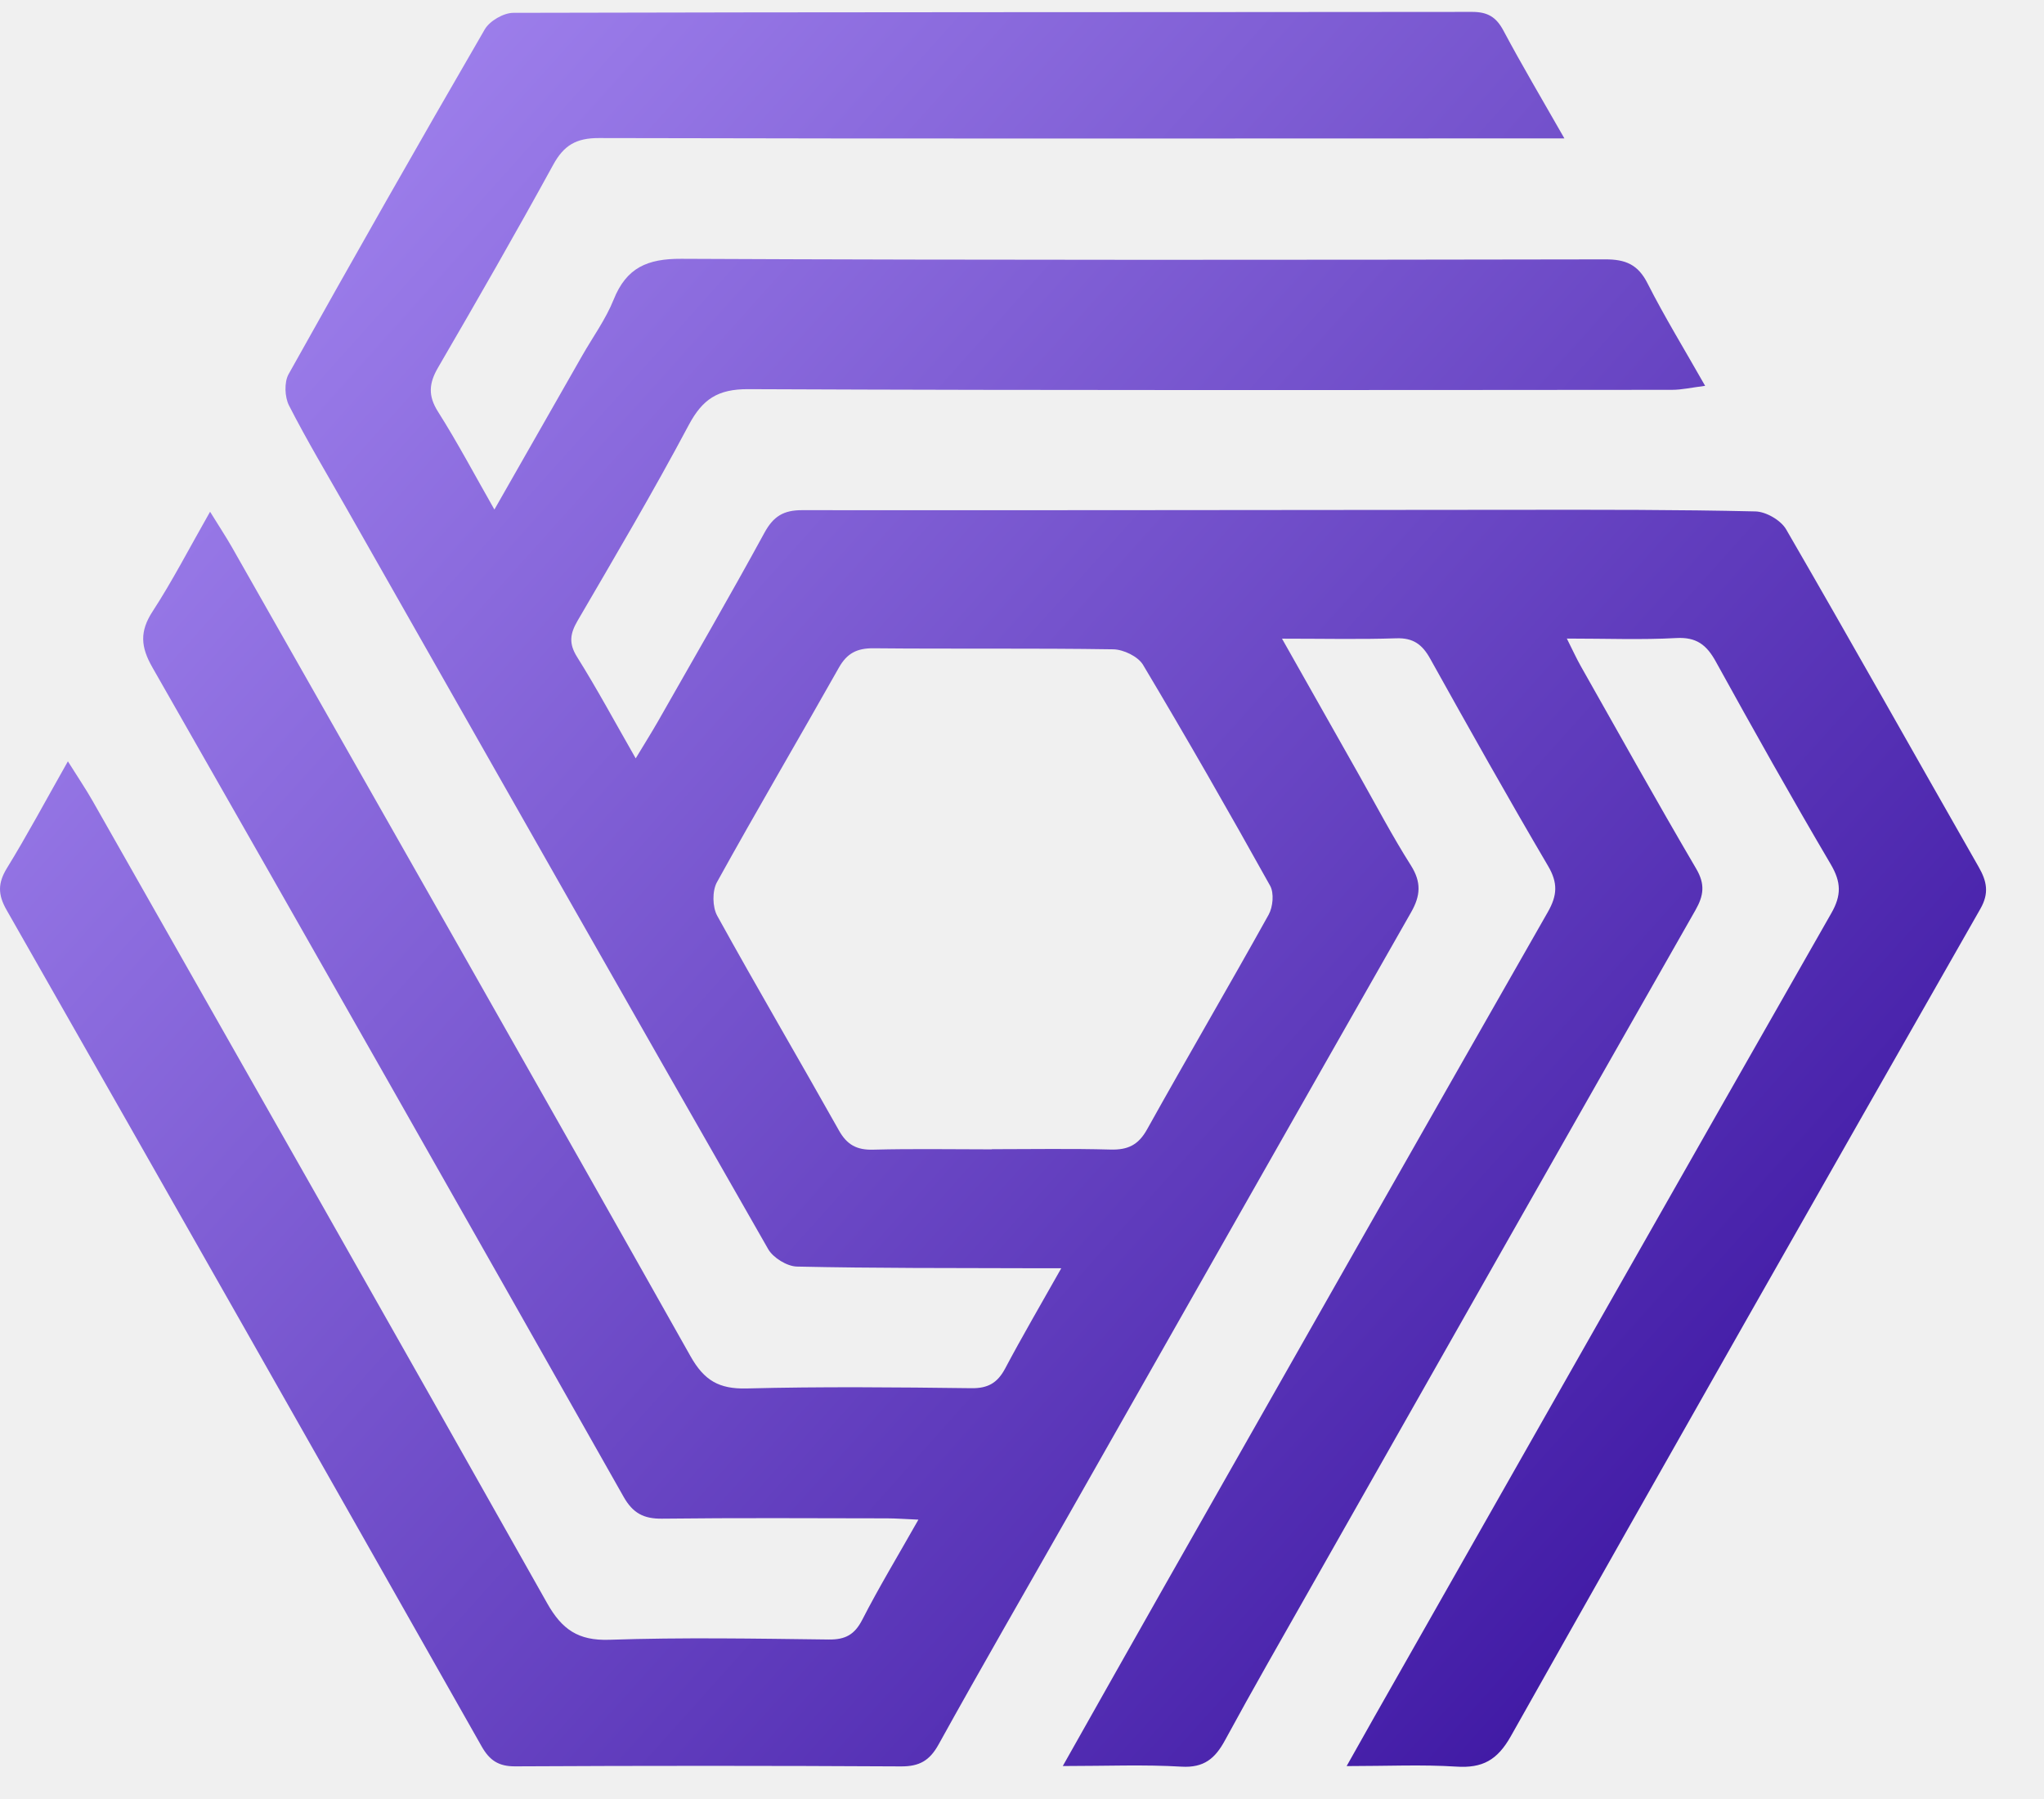
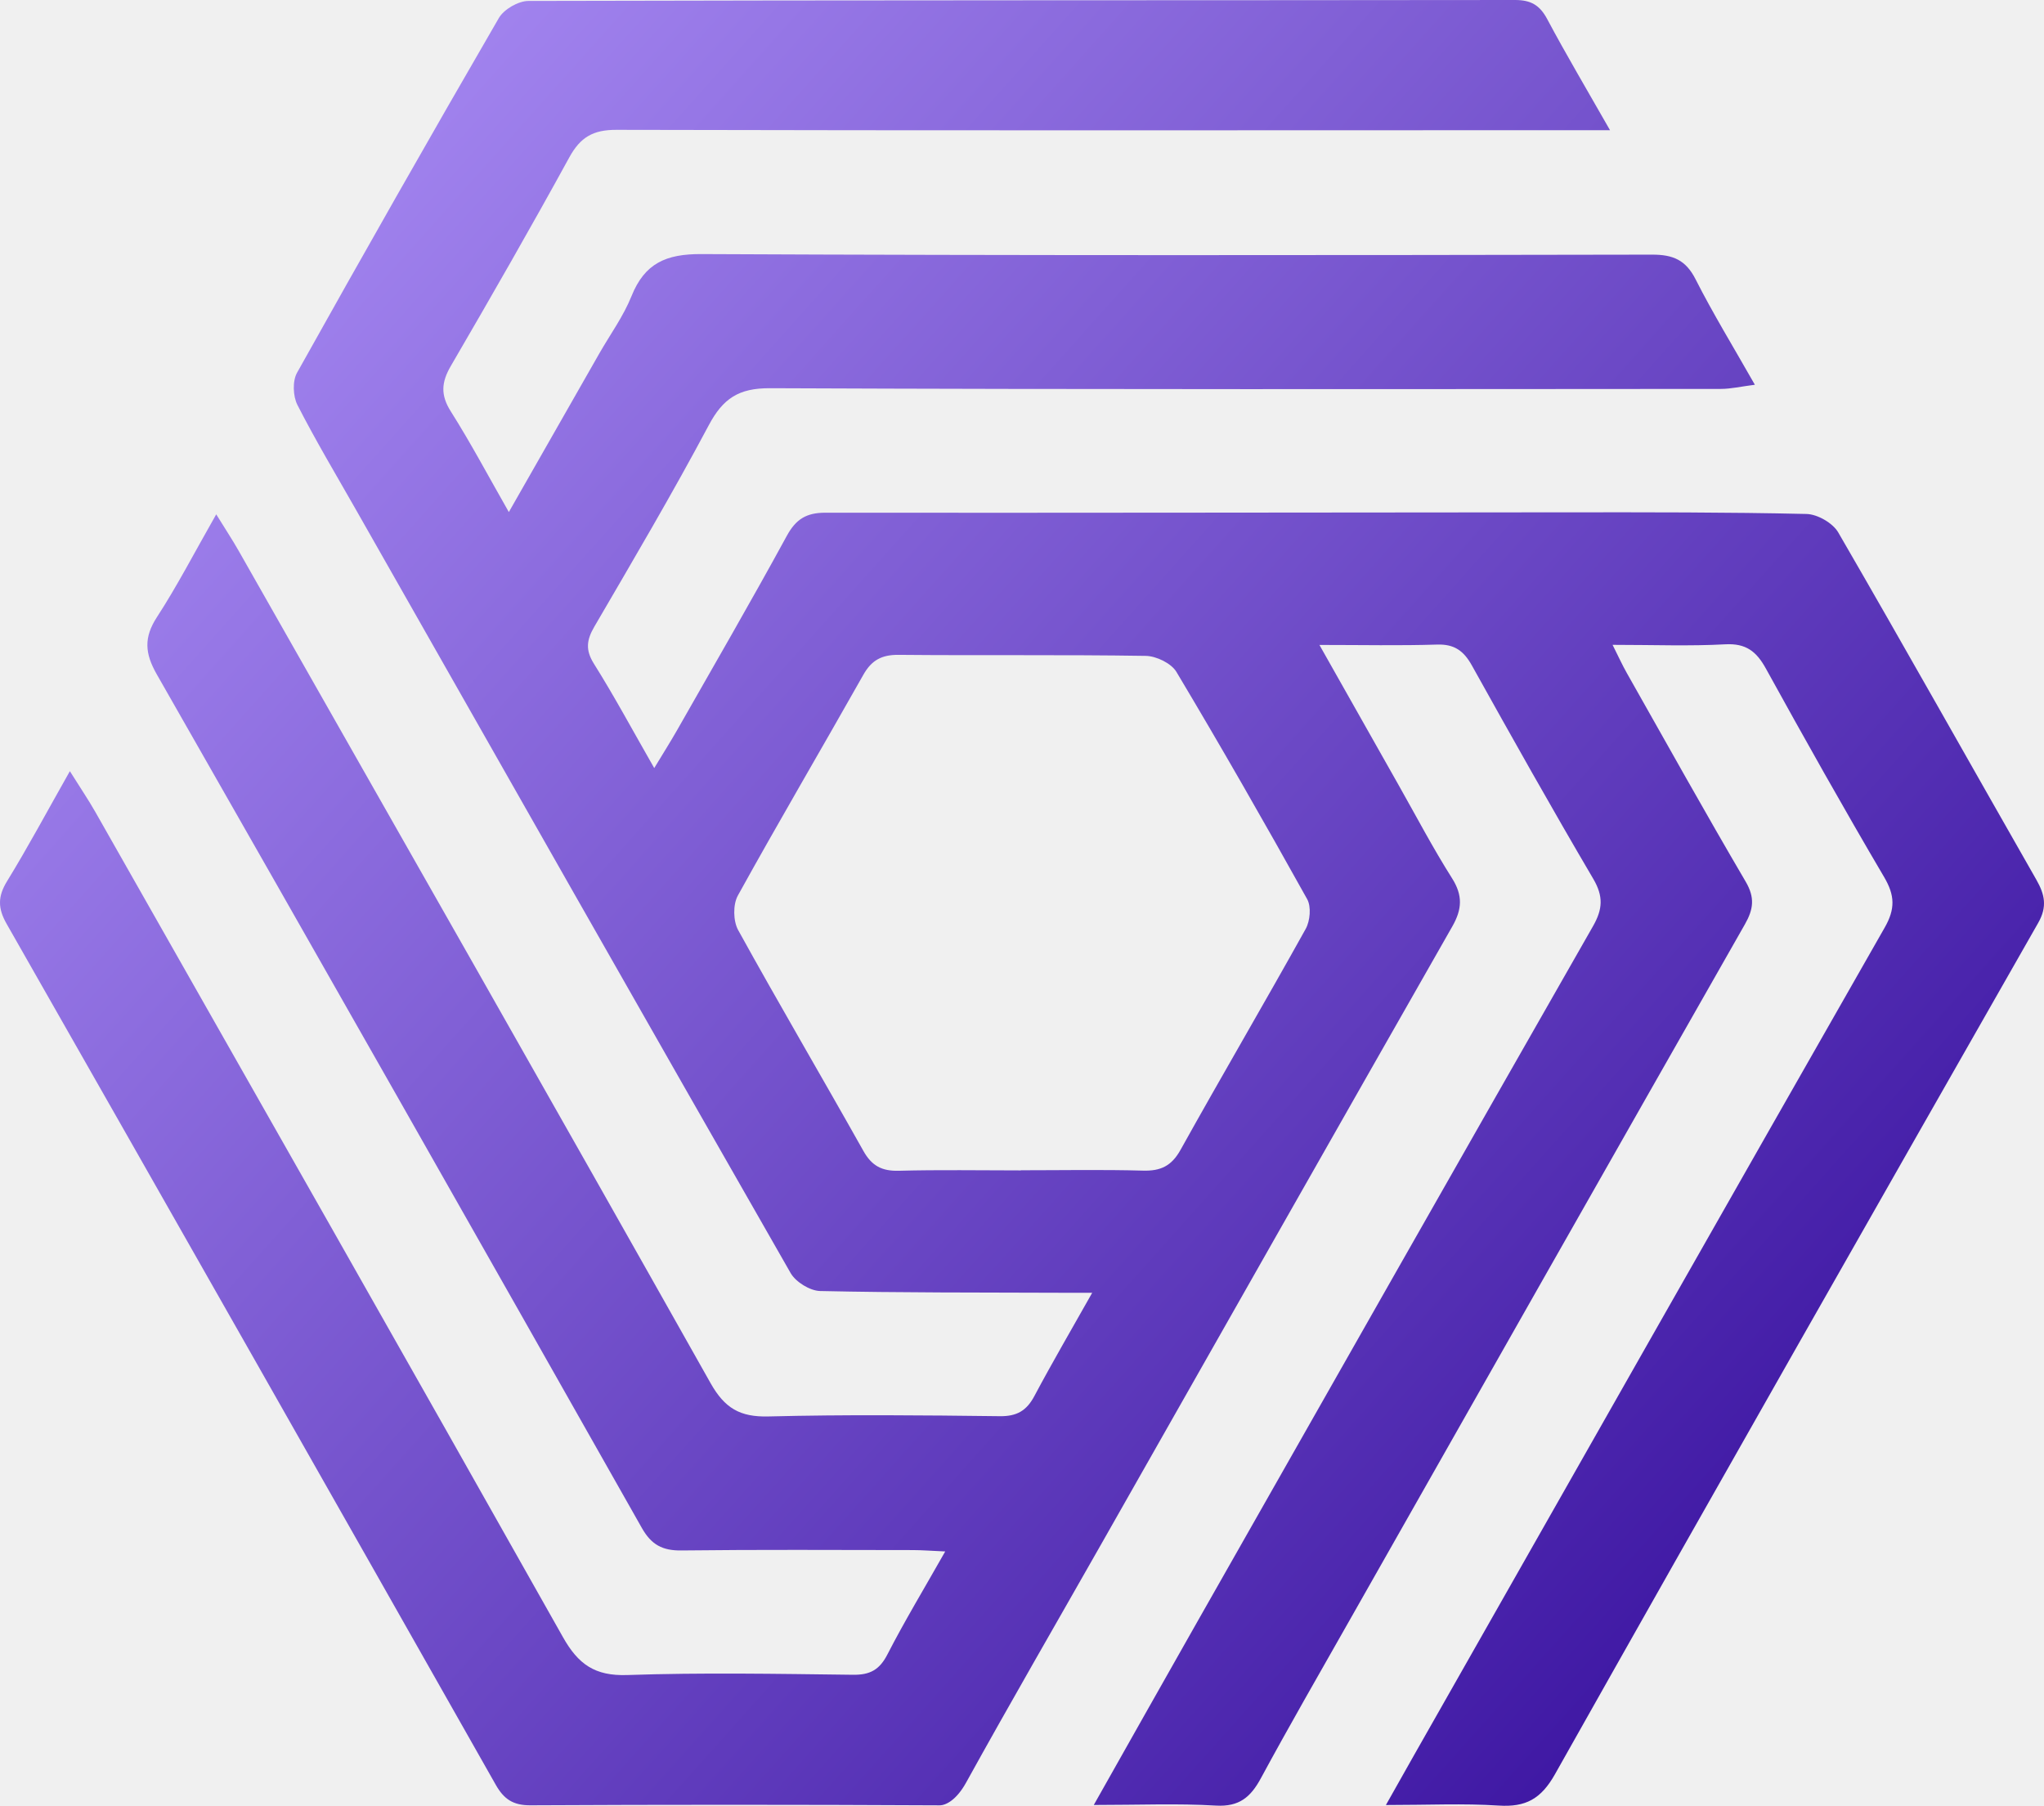
- <svg xmlns="http://www.w3.org/2000/svg" fill="none" viewBox="0 0 39.346 34.618" style="max-height: 500px" width="39.346" height="34.618">
-   <g clip-path="url(#clip0_200_5220)">
-     <path fill="url(#paint0_linear_200_5220)" d="M19.094 22.121V22.118C19.855 22.118 20.616 22.104 21.377 22.125C21.71 22.134 21.913 22.038 22.081 21.736C22.851 20.353 23.652 18.988 24.421 17.604C24.504 17.454 24.528 17.188 24.449 17.047C23.654 15.619 22.841 14.2 22.003 12.796C21.907 12.635 21.627 12.5 21.429 12.497C19.89 12.473 18.35 12.492 16.81 12.477C16.494 12.475 16.303 12.575 16.148 12.85C15.37 14.23 14.566 15.595 13.8 16.981C13.708 17.149 13.713 17.456 13.806 17.625C14.571 19.011 15.374 20.377 16.149 21.757C16.305 22.035 16.494 22.136 16.81 22.127C17.571 22.107 18.332 22.121 19.094 22.121ZM20.458 33.99C21.15 32.765 21.771 31.66 22.397 30.558C24.86 26.222 27.321 21.885 29.794 17.555C29.978 17.233 29.992 16.993 29.799 16.666C29.023 15.347 28.274 14.012 27.529 12.675C27.378 12.404 27.204 12.275 26.881 12.285C26.183 12.308 25.484 12.292 24.678 12.292C25.203 13.222 25.68 14.067 26.158 14.911C26.488 15.495 26.8 16.09 27.159 16.656C27.363 16.979 27.346 17.237 27.163 17.558C24.966 21.412 22.778 25.272 20.587 29.129C19.746 30.61 18.893 32.083 18.069 33.572C17.895 33.888 17.696 33.999 17.342 33.997C14.868 33.983 12.393 33.983 9.919 33.996C9.598 33.998 9.425 33.882 9.272 33.613C6.23 28.242 3.182 22.874 0.125 17.511C-0.041 17.219 -0.044 16.999 0.132 16.711C0.525 16.072 0.879 15.408 1.307 14.653C1.507 14.972 1.655 15.19 1.785 15.419C4.705 20.561 7.629 25.701 10.531 30.854C10.816 31.36 11.129 31.58 11.729 31.56C13.137 31.512 14.547 31.538 15.956 31.555C16.271 31.558 16.45 31.463 16.598 31.175C16.918 30.551 17.282 29.949 17.679 29.248C17.423 29.237 17.248 29.223 17.073 29.223C15.629 29.221 14.186 29.212 12.743 29.229C12.391 29.233 12.183 29.123 12.005 28.81C8.991 23.482 5.97 18.159 2.933 12.844C2.708 12.45 2.686 12.155 2.936 11.77C3.317 11.185 3.638 10.561 4.044 9.849C4.222 10.138 4.349 10.329 4.463 10.529C7.41 15.717 10.364 20.902 13.291 26.101C13.555 26.571 13.843 26.736 14.371 26.723C15.813 26.686 17.257 26.7 18.701 26.718C19.02 26.722 19.201 26.615 19.348 26.34C19.677 25.72 20.032 25.113 20.429 24.409C20.177 24.409 20 24.41 19.823 24.409C18.328 24.404 16.833 24.41 15.339 24.377C15.149 24.372 14.883 24.208 14.787 24.041C12.071 19.295 9.372 14.539 6.67 9.784C6.296 9.127 5.907 8.477 5.563 7.804C5.48 7.64 5.469 7.356 5.555 7.202C6.796 4.98 8.054 2.767 9.331 0.566C9.425 0.403 9.694 0.247 9.882 0.247C16.034 0.231 22.185 0.236 28.337 0.229C28.635 0.229 28.8 0.326 28.94 0.588C29.293 1.251 29.677 1.897 30.114 2.664C29.806 2.664 29.612 2.664 29.418 2.664C23.455 2.665 17.492 2.672 11.53 2.657C11.091 2.656 10.854 2.796 10.648 3.173C9.929 4.485 9.184 5.783 8.432 7.075C8.256 7.378 8.237 7.616 8.431 7.923C8.806 8.515 9.135 9.137 9.517 9.807C10.103 8.78 10.655 7.813 11.207 6.845C11.411 6.487 11.66 6.146 11.812 5.767C12.059 5.152 12.46 4.978 13.116 4.981C19.044 5.009 24.973 5.002 30.901 4.992C31.291 4.991 31.531 5.091 31.714 5.453C32.039 6.094 32.416 6.709 32.823 7.426C32.56 7.459 32.373 7.503 32.186 7.503C26.258 7.507 20.329 7.516 14.401 7.49C13.816 7.488 13.523 7.683 13.257 8.182C12.579 9.457 11.844 10.702 11.117 11.949C10.972 12.199 10.946 12.385 11.109 12.645C11.491 13.254 11.832 13.889 12.237 14.596C12.404 14.319 12.537 14.108 12.661 13.892C13.349 12.682 14.048 11.477 14.715 10.254C14.887 9.938 15.083 9.818 15.439 9.819C20.061 9.824 24.683 9.814 29.305 9.812C30.8 9.811 32.295 9.808 33.789 9.843C33.994 9.847 34.28 10.012 34.382 10.188C35.632 12.345 36.852 14.52 38.088 16.685C38.245 16.96 38.295 17.188 38.121 17.492C35.098 22.793 32.079 28.097 29.084 33.414C28.823 33.878 28.537 34.034 28.031 34.001C27.372 33.959 26.707 33.991 25.922 33.991C26.14 33.604 26.297 33.325 26.454 33.047C29.385 27.889 32.312 22.728 35.252 17.576C35.45 17.23 35.442 16.977 35.242 16.636C34.483 15.347 33.751 14.043 33.029 12.734C32.852 12.412 32.656 12.259 32.269 12.28C31.603 12.317 30.933 12.29 30.161 12.29C30.272 12.51 30.344 12.67 30.43 12.822C31.166 14.123 31.894 15.43 32.651 16.72C32.826 17.018 32.797 17.236 32.636 17.518C30.16 21.865 27.692 26.217 25.223 30.569C24.672 31.541 24.115 32.51 23.582 33.492C23.392 33.844 23.177 34.027 22.744 34.002C22.027 33.959 21.307 33.99 20.458 33.99Z" clip-rule="evenodd" fill-rule="evenodd" />
-     <path fill="#DDDDDD" d="M50.107 9.137H53.326V18.793H56.545V22.012H53.326V25.187H50.107V9.137ZM62.982 9.137H66.201V25.187H62.982V22.012H59.764V18.793H62.982V9.137ZM56.545 15.574H59.764V18.793H56.545V15.574Z" />
-     <path fill="#DDDDDD" d="M70.033 9.137H86.127V12.356H79.689V22.012H86.127V25.187H70.033V22.012H76.471V12.356H70.033V9.137Z" />
-     <path fill="#DDDDDD" d="M93.179 9.137H106.054V12.356H93.179V9.137ZM89.96 12.356H93.179V15.574H89.96V12.356ZM93.179 15.574H102.835V18.793H93.179V15.574ZM102.835 18.793H106.054V22.012H102.835V18.793ZM89.96 22.012H102.835V25.187H89.96V22.012Z" />
-     <path fill="#DDDDDD" d="M109.885 9.137H125.979V12.356H113.104V15.574H122.76V18.793H113.104V22.012H125.979V25.187H109.885V9.137Z" />
-     <path fill="#DDDDDD" d="M133.029 9.137H145.904V12.356H133.029V9.137ZM129.811 12.356H133.029V15.574H129.811V12.356ZM133.029 15.574H142.686V18.793H133.029V15.574ZM142.686 18.793H145.904V22.012H142.686V18.793ZM129.811 22.012H142.686V25.187H129.811V22.012Z" />
-     <path fill="#DDDDDD" d="M152.955 9.137H162.611V12.356H152.955V9.137ZM149.736 12.356H152.955V15.574H162.611V12.356H165.83V25.187H162.611V18.793H152.955V25.187H149.736V12.356Z" />
-     <path fill="#DDDDDD" d="M169.663 9.137H172.882V12.356H176.101V15.574H172.882V25.187H169.663V9.137ZM182.538 9.137H185.757V25.187H182.538V15.574H179.319V12.356H182.538V9.137ZM176.101 15.574H179.319V18.793H176.101V15.574Z" />
-     <path fill="#DDDDDD" d="M192.807 9.137H202.463V12.356H192.807V9.137ZM189.588 12.356H192.807V15.574H202.463V12.356H205.682V25.187H202.463V18.793H192.807V25.187H189.588V12.356Z" />
-   </g>
+ <svg xmlns="http://www.w3.org/2000/svg" viewBox="0 0 103 91" fill="none">
  <defs>
-     <linearGradient gradientUnits="userSpaceOnUse" y2="35.861" x2="40.458" y1="-2.741" x1="-2.598" id="paint0_linear_200_5220">
+     <linearGradient id="icon-gradient" x1="-2.598" y1="-2.741" x2="105.458" y2="93.861" gradientUnits="userSpaceOnUse">
      <stop stop-color="#B79BFF" />
-       <stop stop-color="#290093" offset="1" />
+       <stop offset="1" stop-color="#290093" />
    </linearGradient>
-     <clipPath id="clip0_200_5220">
-       <rect transform="translate(0 0.228821)" fill="white" height="33.777" width="206" />
-     </clipPath>
  </defs>
+   <path fill="url(#icon-gradient)" fill-rule="evenodd" clip-rule="evenodd" d="M51.441 58.981V58.974C53.492 58.974 55.544 58.935 57.594 58.992C58.491 59.017 59.036 58.758 59.489 57.945C61.563 54.218 63.723 50.539 65.795 46.812C66.019 46.409 66.082 45.691 65.87 45.311C63.728 41.463 61.539 37.639 59.281 33.858C59.022 33.425 58.266 33.06 57.734 33.052C53.587 32.987 49.438 33.039 45.29 33C44.437 32.992 43.924 33.262 43.505 34.005C41.409 37.721 39.243 41.399 37.18 45.133C36.931 45.585 36.944 46.412 37.196 46.869C39.257 50.603 41.421 54.282 43.509 58.002C43.929 58.751 44.439 59.021 45.289 58.999C47.339 58.944 49.39 58.981 51.441 58.981ZM55.117 90.959C56.981 87.659 58.655 84.682 60.342 81.712C66.976 70.03 73.607 58.345 80.271 46.679C80.767 45.812 80.803 45.166 80.284 44.283C78.194 40.73 76.175 37.135 74.169 33.533C73.761 32.803 73.292 32.455 72.423 32.482C70.542 32.542 68.658 32.501 66.488 32.501C67.903 35.005 69.187 37.282 70.474 39.556C71.364 41.129 72.204 42.733 73.17 44.258C73.721 45.128 73.676 45.824 73.183 46.688C67.262 57.071 61.368 67.469 55.465 77.863C53.2 81.851 50.901 85.82 48.682 89.833C48.211 90.685 47.676 90.983 47.342 90.977C40.056 90.94 33.39 90.941 26.723 90.975C25.86 90.98 25.392 90.667 24.982 89.942C16.784 75.473 8.572 61.011 0.337 46.562C-0.112 45.776 -0.119 45.181 0.356 44.407C1.414 42.683 2.369 40.896 3.521 38.862C4.059 39.721 4.459 40.309 4.808 40.924C12.675 54.779 20.554 68.628 28.373 82.51C29.141 83.873 29.983 84.465 31.601 84.411C35.393 84.282 39.192 84.352 42.988 84.398C43.838 84.408 44.319 84.15 44.717 83.375C45.581 81.693 46.561 80.072 47.631 78.183C46.94 78.153 46.469 78.115 45.997 78.114C42.108 78.11 38.219 78.087 34.331 78.133C33.383 78.144 32.823 77.846 32.345 77.002C24.224 62.649 16.084 48.306 7.903 33.987C7.297 32.926 7.237 32.13 7.911 31.094C8.936 29.517 9.802 27.836 10.896 25.919C11.376 26.696 11.718 27.213 12.023 27.751C19.965 41.728 27.921 55.696 35.808 69.704C36.521 70.969 37.295 71.415 38.717 71.38C42.604 71.282 46.494 71.319 50.383 71.367C51.245 71.378 51.732 71.088 52.126 70.348C53.014 68.677 53.97 67.043 55.038 65.147C54.361 65.147 53.884 65.148 53.406 65.147C49.379 65.131 45.351 65.148 41.326 65.059C40.814 65.047 40.098 64.605 39.84 64.153C32.521 51.367 25.25 38.554 17.971 25.745C16.963 23.972 15.915 22.221 14.988 20.408C14.763 19.968 14.733 19.203 14.967 18.786C18.311 12.8 21.699 6.839 25.138 0.908C25.393 0.469 26.117 0.05 26.623 0.048C43.197 0.005 59.771 0.02 76.345 0C77.148 0 77.593 0.261 77.969 0.968C78.92 2.753 79.954 4.494 81.131 6.561C80.304 6.561 79.78 6.561 79.257 6.561C63.192 6.565 47.128 6.582 31.063 6.543C29.881 6.54 29.244 6.916 28.687 7.933C26.751 11.467 24.744 14.963 22.716 18.446C22.243 19.26 22.191 19.901 22.715 20.73C23.724 22.325 24.61 23.999 25.641 25.805C27.219 23.04 28.705 20.432 30.193 17.825C30.744 16.859 31.414 15.942 31.824 14.92C32.489 13.263 33.569 12.796 35.337 12.804C51.309 12.879 67.281 12.861 83.253 12.832C84.304 12.83 84.949 13.1 85.443 14.075C86.319 15.803 87.334 17.459 88.43 19.389C87.724 19.479 87.219 19.599 86.714 19.599C70.742 19.608 54.77 19.632 38.799 19.563C37.222 19.556 36.432 20.082 35.716 21.428C33.889 24.862 31.911 28.216 29.951 31.577C29.56 32.25 29.49 32.75 29.931 33.452C30.96 35.092 31.878 36.803 32.968 38.706C33.419 37.96 33.778 37.394 34.11 36.812C35.966 33.551 37.848 30.305 39.644 27.011C40.108 26.158 40.636 25.836 41.595 25.837C54.048 25.85 66.5 25.823 78.953 25.818C82.98 25.816 87.009 25.808 91.034 25.901C91.585 25.914 92.357 26.357 92.631 26.83C95.999 32.642 99.285 38.502 102.616 44.335C103.039 45.077 103.173 45.691 102.706 46.51C94.561 60.793 86.427 75.082 78.358 89.408C77.655 90.656 76.884 91.076 75.521 90.989C73.744 90.875 71.954 90.961 69.838 90.961C70.427 89.918 70.848 89.167 71.273 88.418C79.167 74.52 87.053 60.618 94.976 46.737C95.508 45.804 95.487 45.122 94.947 44.204C92.904 40.732 90.93 37.219 88.985 33.691C88.508 32.825 87.981 32.413 86.939 32.469C85.143 32.567 83.339 32.496 81.26 32.496C81.558 33.089 81.752 33.519 81.984 33.927C83.967 37.434 85.928 40.955 87.967 44.429C88.439 45.234 88.36 45.82 87.928 46.579C81.256 58.292 74.607 70.017 67.956 81.742C66.47 84.36 64.969 86.97 63.535 89.616C63.022 90.564 62.444 91.058 61.275 90.99C59.345 90.876 57.404 90.959 55.117 90.959Z" />
</svg>
